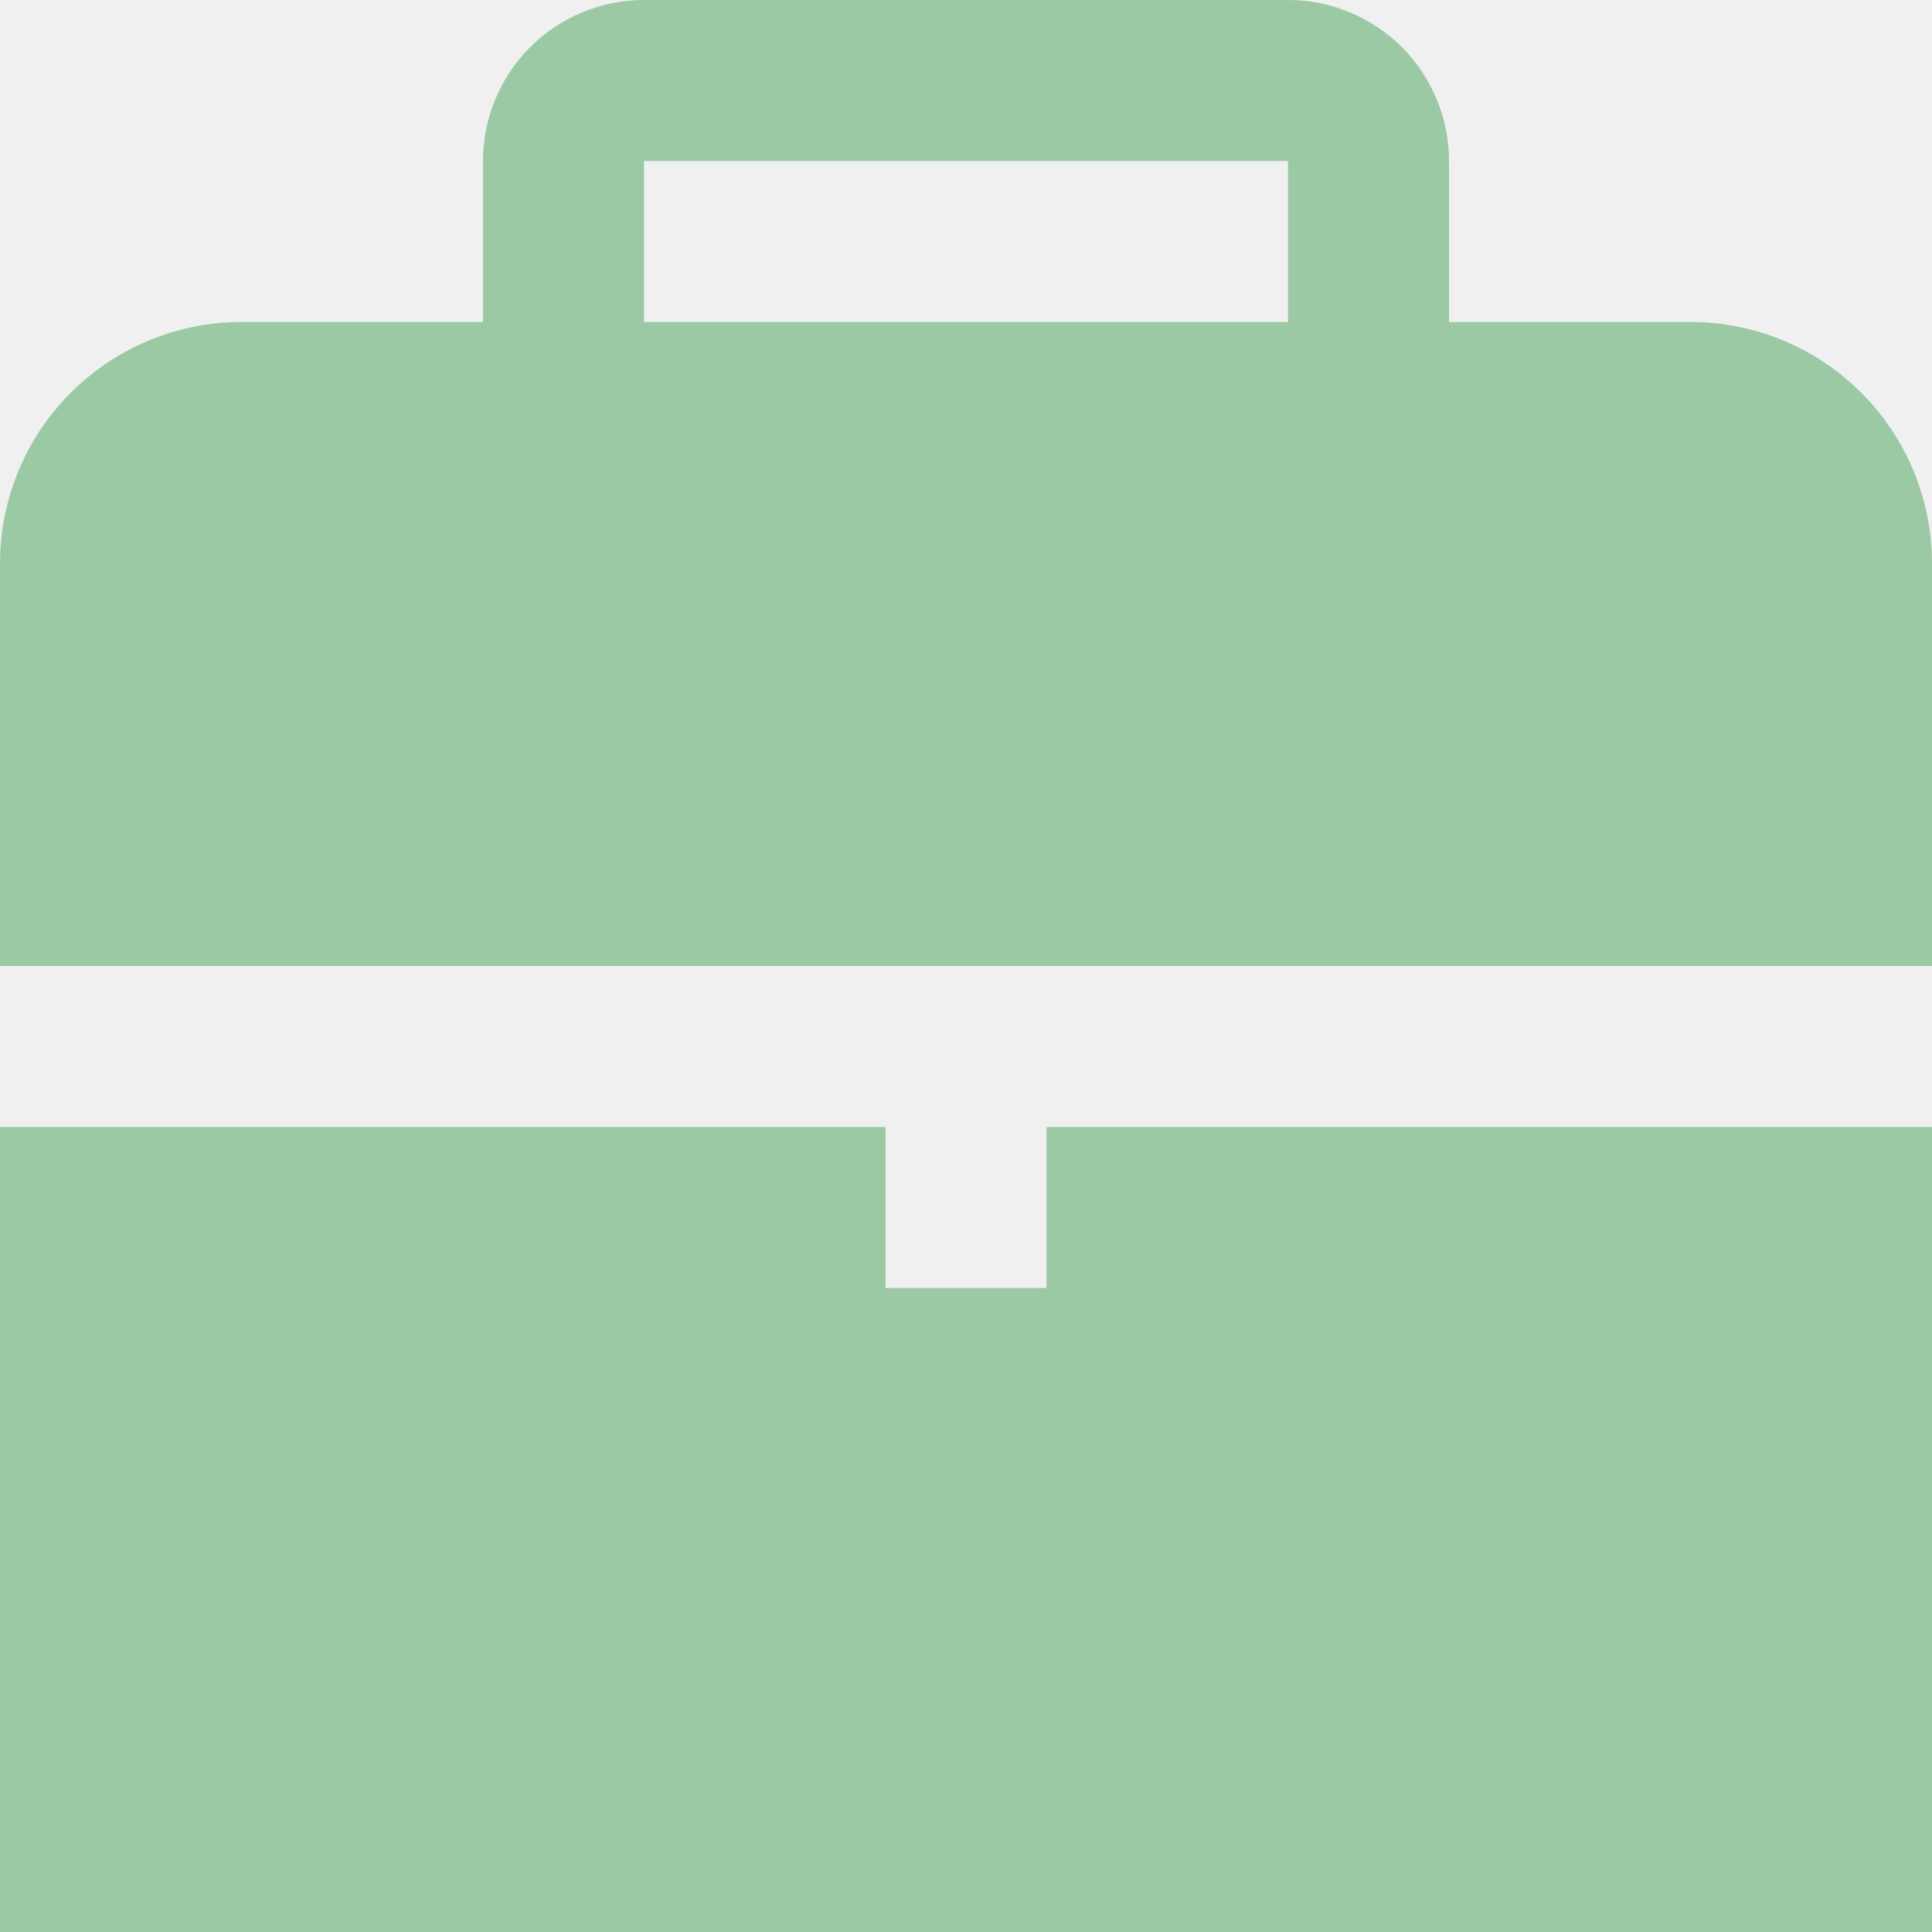
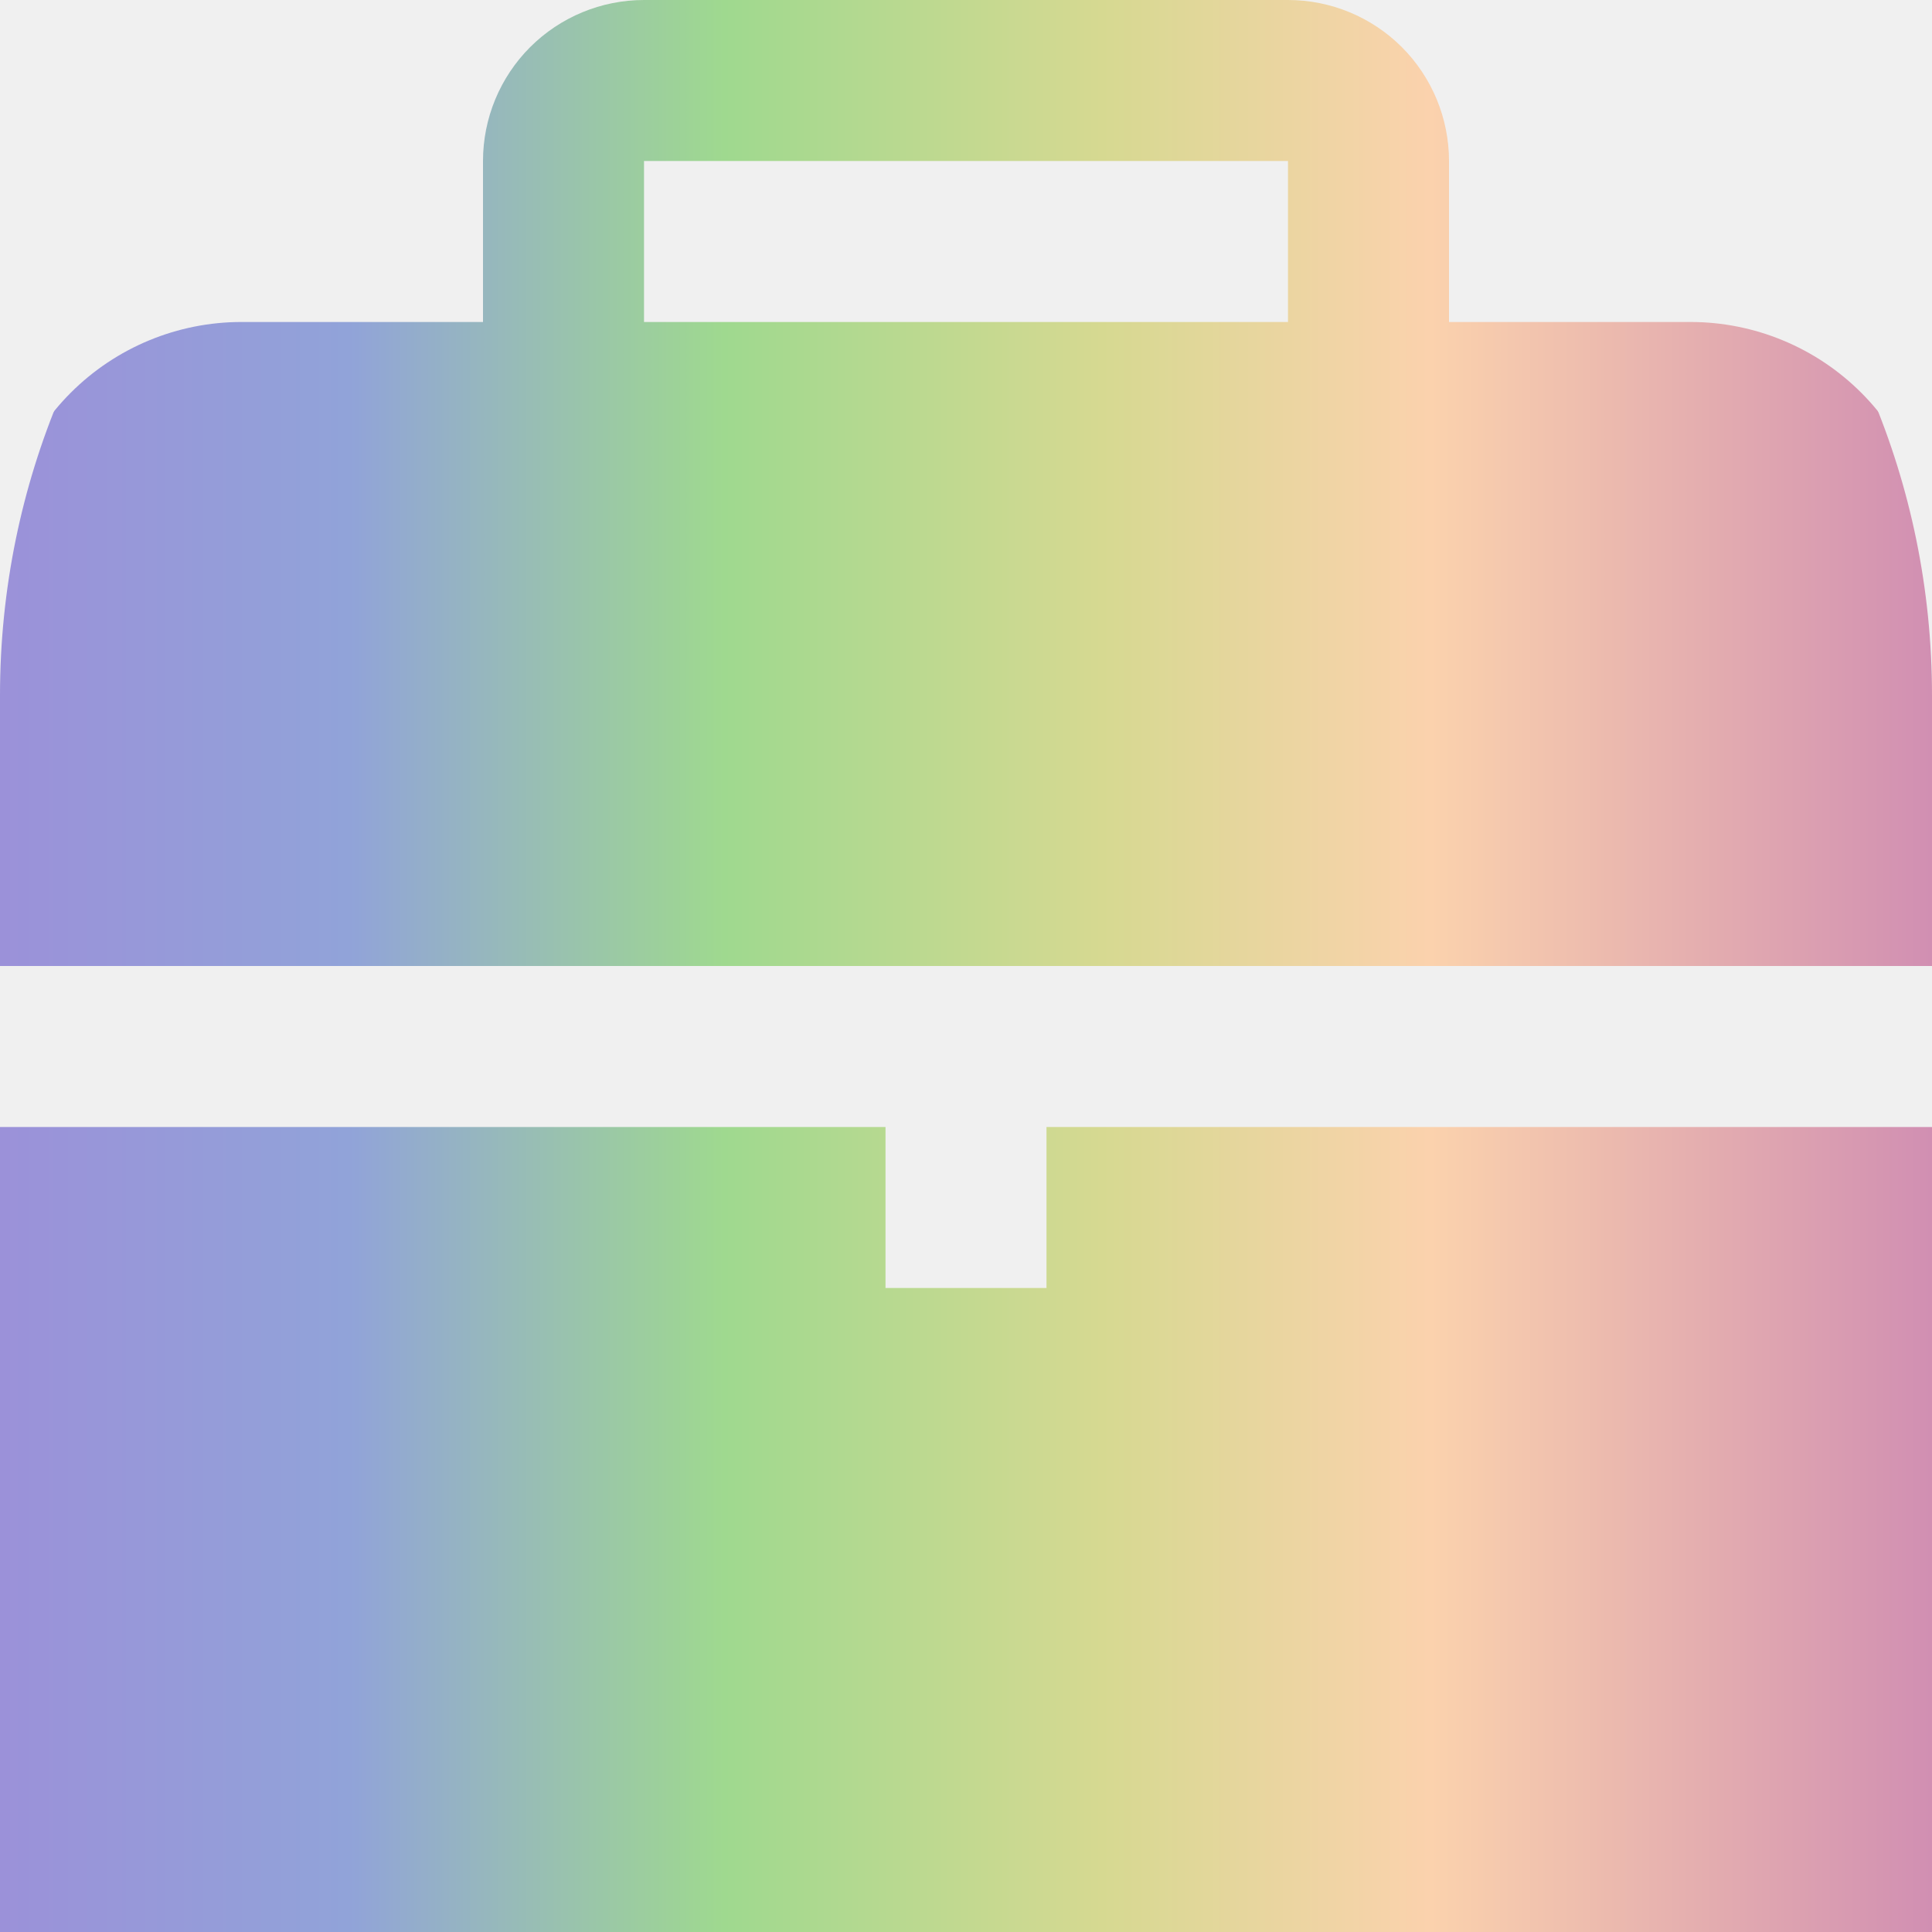
<svg xmlns="http://www.w3.org/2000/svg" width="50" height="50" viewBox="0 0 50 50" fill="none">
-   <g clip-path="url(#clip0_10_134)">
-     <path d="M27.083 29.167V33.333H22.917V29.167H-7.62939e-06V50H50V29.167H27.083Z" fill="#9BC9A4" />
+   <mask id="mask0_111_53" style="mask-type:alpha" maskUnits="userSpaceOnUse" x="0" y="0" width="50" height="50">
+     <path d="M27.083 29.167V33.333H22.917V29.167H0V50H50V29.167H27.083Z" fill="#9BC9A4" />
    <path d="M50 25V14.583C50 12.926 49.342 11.336 48.169 10.164C46.997 8.992 45.408 8.333 43.75 8.333H37.5V4.167C37.5 3.062 37.061 2.002 36.28 1.22C35.498 0.439 34.438 0 33.333 0L16.667 0C15.562 0 14.502 0.439 13.72 1.22C12.939 2.002 12.5 3.062 12.5 4.167V8.333H6.25C4.592 8.333 3.003 8.992 1.831 10.164C0.658 11.336 0 12.926 0 14.583L0 25H50ZM16.667 4.167H33.333V8.333H16.667V4.167Z" fill="#9BC9A4" />
+   </mask>
+   <g mask="url(#mask0_111_53)">
+     <path d="M0 18C0 6.954 8.954 -2 20 -2H30C41.046 -2 50 6.954 50 18V52C50 63.046 41.046 72 30 72H20C8.954 72 0 63.046 0 52V18Z" fill="url(#paint0_linear_111_53)" />
  </g>
  <defs>
-     <clipPath id="clip0_10_134">
-       <rect width="50" height="50" fill="white" />
-     </clipPath>
+     <linearGradient id="paint0_linear_111_53" x1="0" y1="-2" x2="50" y2="-2" gradientUnits="userSpaceOnUse">
+       <stop stop-color="#9B91D9" />
+       <stop offset="0.18" stop-color="#91A3D9" />
+       <stop offset="0.35" stop-color="#9DD298" />
+       <stop offset="0.375" stop-color="#9FD98F" />
+       <stop offset="0.57" stop-color="#D6D991" />
+       <stop offset="0.74" stop-color="#FBD2AD" />
+       <stop offset="0.875" stop-color="#E5AFAF" />
+       <stop offset="1" stop-color="#D18FB2" />
+     </linearGradient>
  </defs>
</svg>
